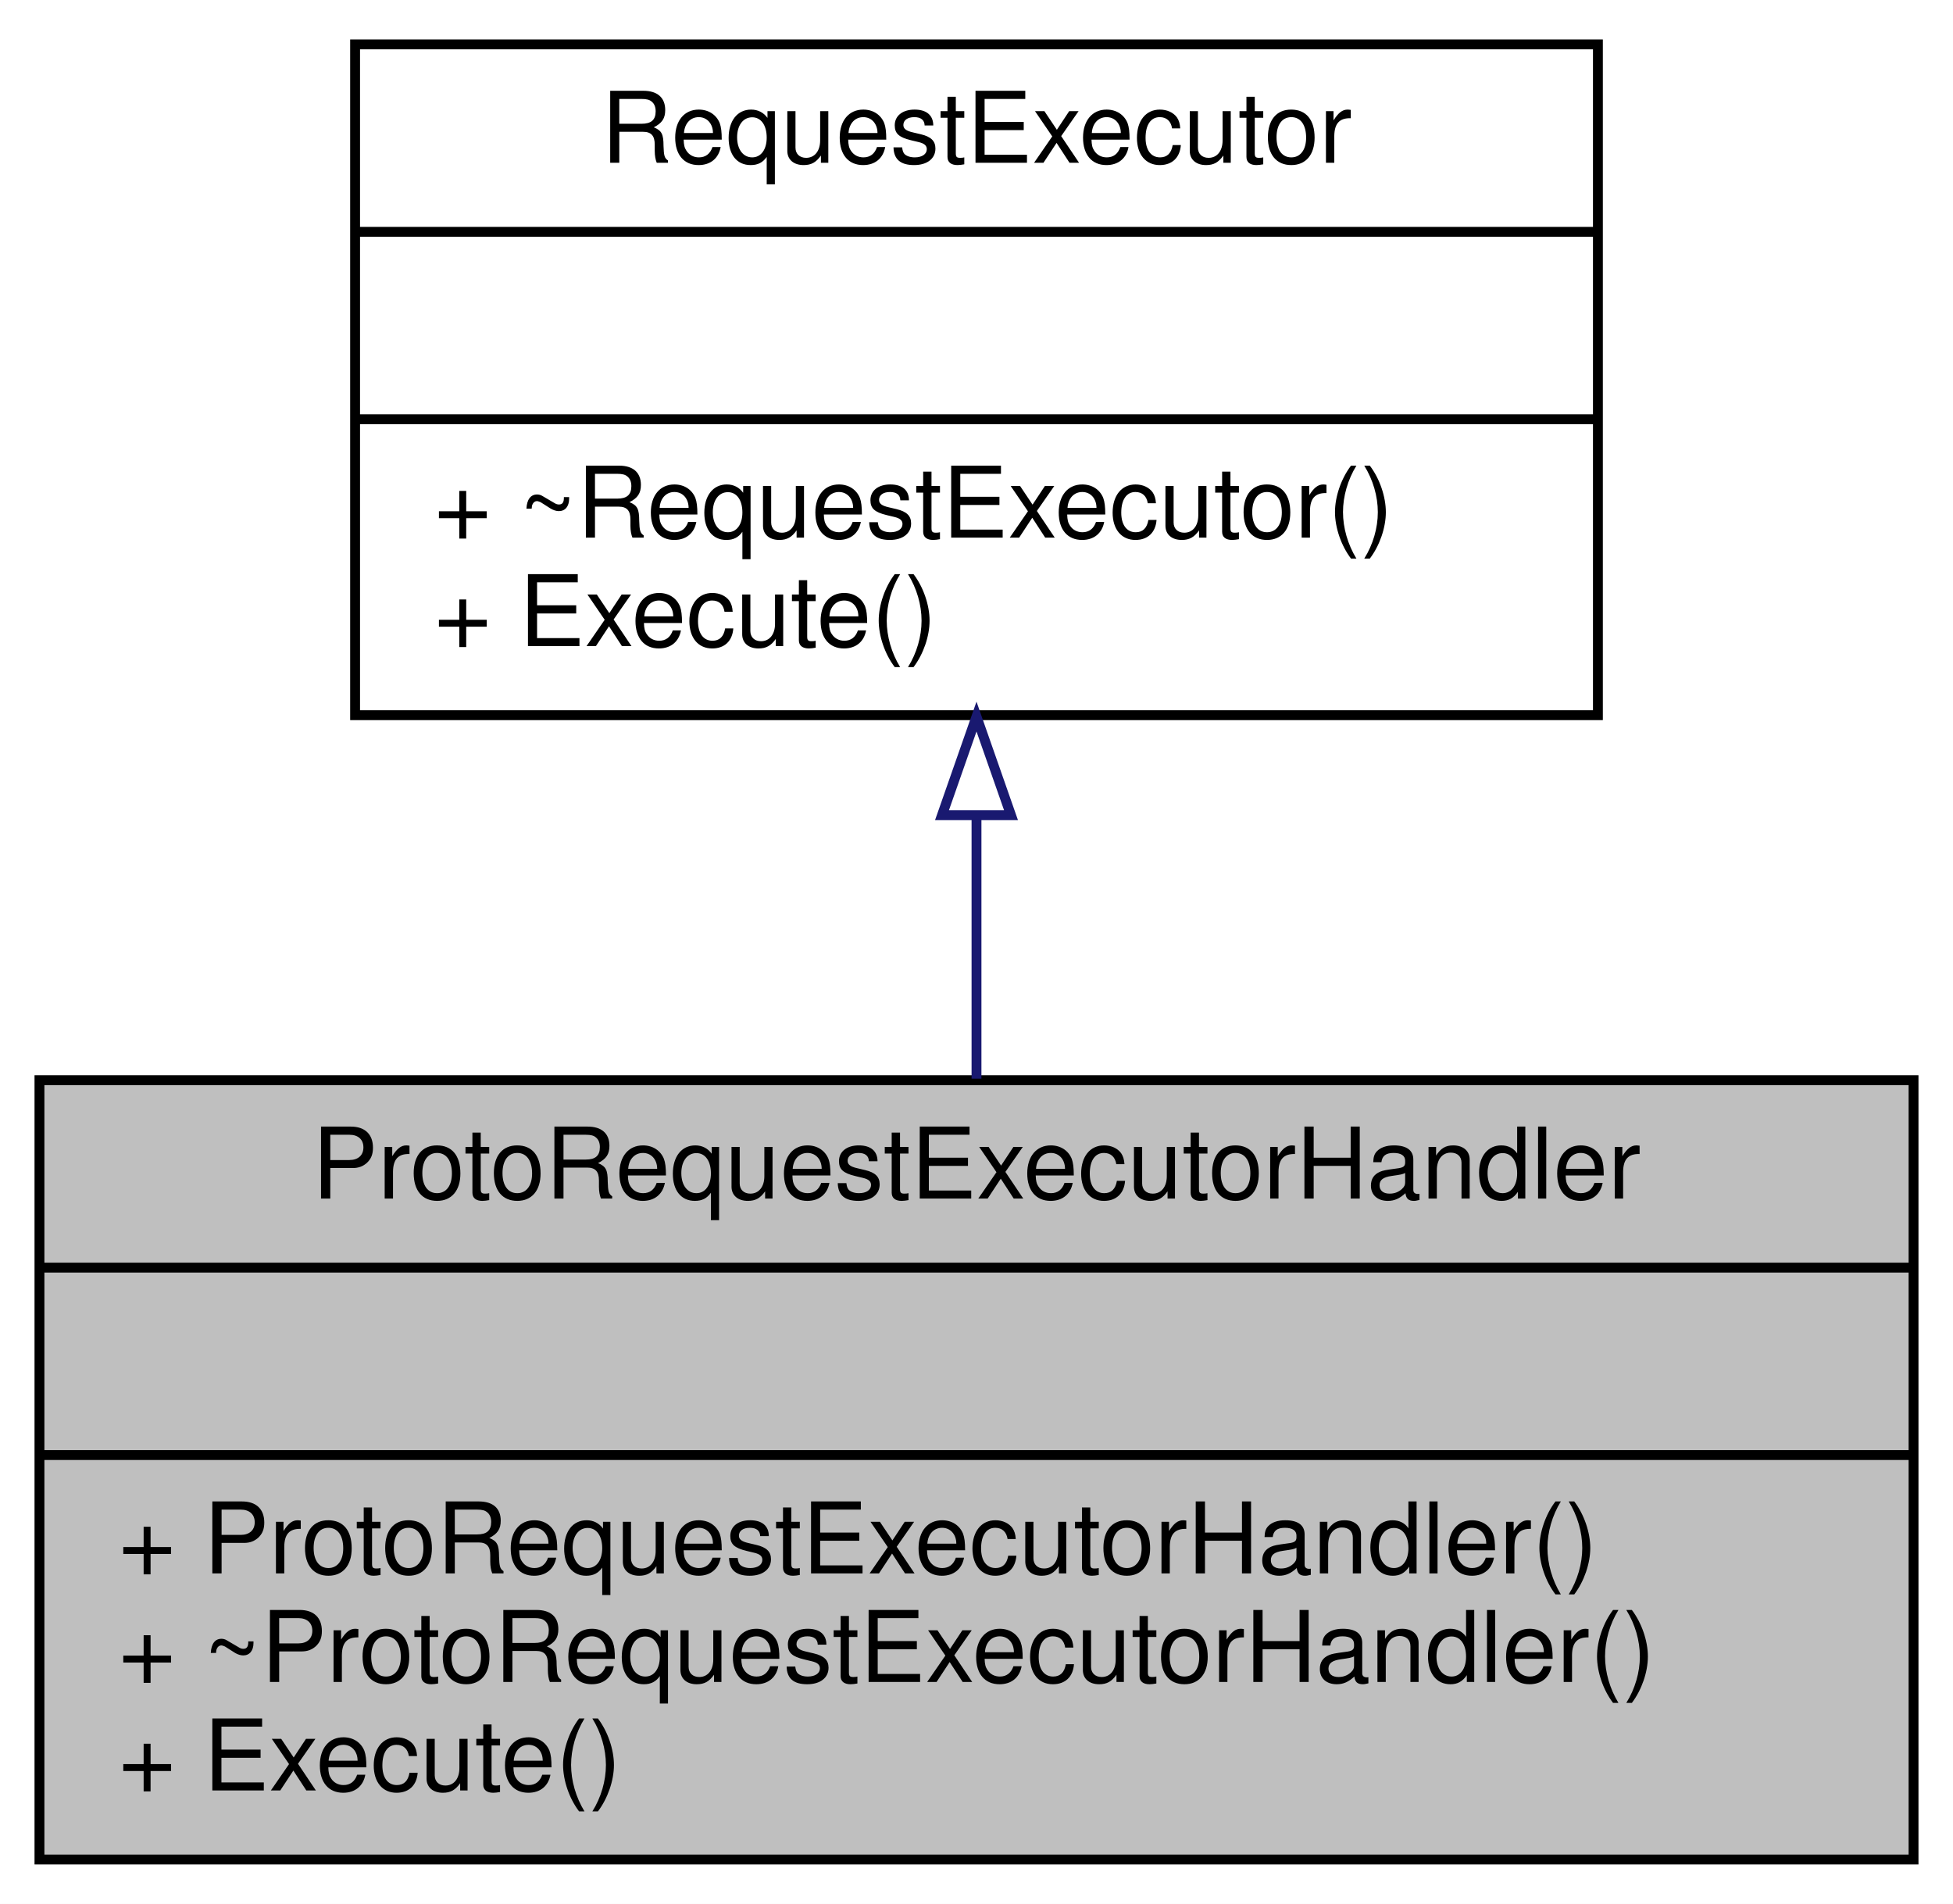
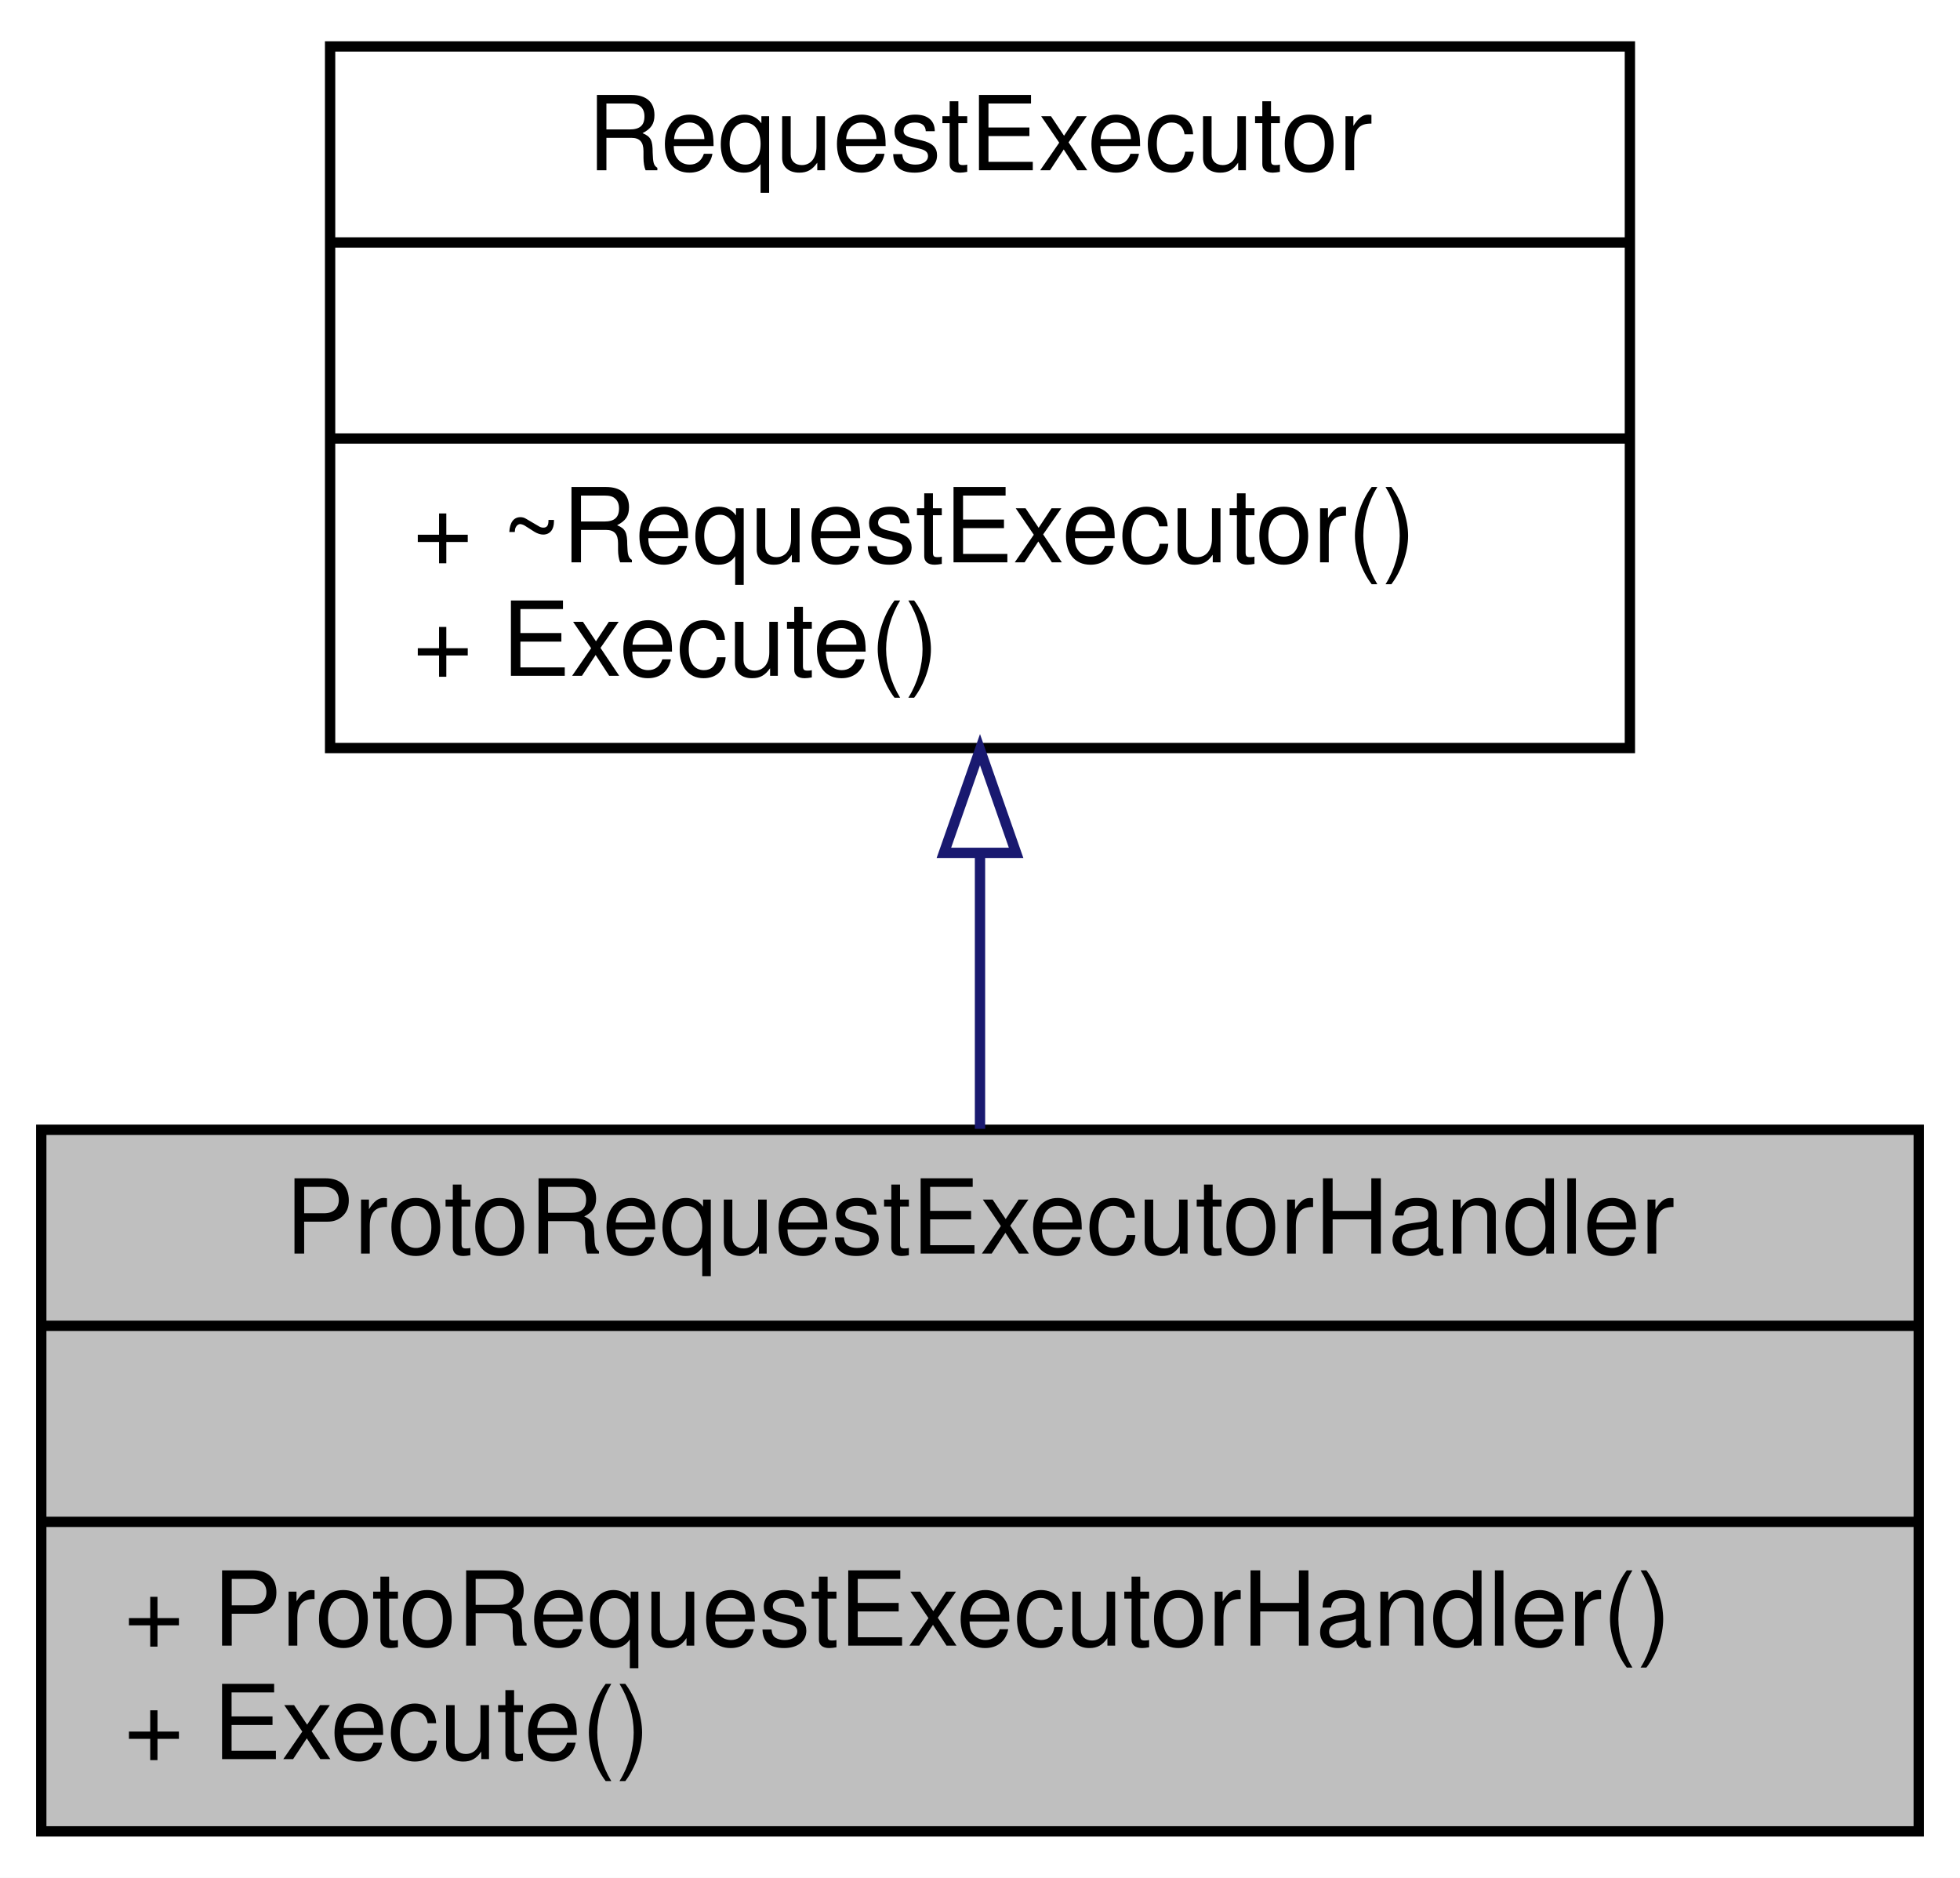
- <svg xmlns="http://www.w3.org/2000/svg" xmlns:xlink="http://www.w3.org/1999/xlink" width="198pt" height="193pt" viewBox="0.00 0.00 198.00 193.00">
-   <g id="graph0" class="graph" transform="scale(1 1) rotate(0) translate(4 189)">
-     <polygon fill="white" stroke="transparent" points="-4,4 -4,-189 194,-189 194,4 -4,4" />
+ <svg xmlns="http://www.w3.org/2000/svg" xmlns:xlink="http://www.w3.org/1999/xlink" width="190pt" height="182pt" viewBox="0.00 0.00 190.00 182.00">
+   <g id="graph0" class="graph" transform="scale(1 1) rotate(0) translate(4 178)">
+     <polygon fill="white" stroke="transparent" points="-4,4 -4,-178 186,-178 186,4 -4,4" />
    <g id="node1" class="node">
      <g id="a_node1">
-         <a xlink:title="Executes requests received as serialized Protobuf data.">
-           <polygon fill="#bfbfbf" stroke="black" points="0,-0.5 0,-79.5 190,-79.5 190,-0.5 0,-0.5" />
-           <text text-anchor="middle" x="95" y="-67.5" font-family="Helvetica,sans-Serif" font-size="10.00">ProtoRequestExecutorHandler</text>
-           <polyline fill="none" stroke="black" points="0,-60.5 190,-60.5 " />
-           <text text-anchor="middle" x="95" y="-48.5" font-family="Helvetica,sans-Serif" font-size="10.00"> </text>
-           <polyline fill="none" stroke="black" points="0,-41.5 190,-41.5 " />
-           <text text-anchor="start" x="8" y="-29.5" font-family="Helvetica,sans-Serif" font-size="10.00">+ ProtoRequestExecutorHandler()</text>
-           <text text-anchor="start" x="8" y="-18.5" font-family="Helvetica,sans-Serif" font-size="10.00">+ ~ProtoRequestExecutorHandler()</text>
+         <a xlink:title="Parses and executes Protobuf requests, invoking business logic and database operations.">
+           <polygon fill="#bfbfbf" stroke="black" points="0,-0.5 0,-68.5 182,-68.5 182,-0.5 0,-0.5" />
+           <text text-anchor="middle" x="91" y="-56.5" font-family="Helvetica,sans-Serif" font-size="10.00">ProtoRequestExecutorHandler</text>
+           <polyline fill="none" stroke="black" points="0,-49.5 182,-49.5 " />
+           <text text-anchor="middle" x="91" y="-37.5" font-family="Helvetica,sans-Serif" font-size="10.00"> </text>
+           <polyline fill="none" stroke="black" points="0,-30.5 182,-30.5 " />
+           <text text-anchor="start" x="8" y="-18.5" font-family="Helvetica,sans-Serif" font-size="10.00">+ ProtoRequestExecutorHandler()</text>
          <text text-anchor="start" x="8" y="-7.5" font-family="Helvetica,sans-Serif" font-size="10.00">+ Execute()</text>
        </a>
      </g>
    </g>
    <g id="node2" class="node">
      <g id="a_node2">
        <a xlink:href="classRequestExecutor.html" target="_top" xlink:title="Abstract base class for request executors supporting different input formats (e.g....">
-           <polygon fill="white" stroke="black" points="32,-116.5 32,-184.5 158,-184.5 158,-116.5 32,-116.5" />
-           <text text-anchor="middle" x="95" y="-172.5" font-family="Helvetica,sans-Serif" font-size="10.00">RequestExecutor</text>
-           <polyline fill="none" stroke="black" points="32,-165.5 158,-165.5 " />
-           <text text-anchor="middle" x="95" y="-153.5" font-family="Helvetica,sans-Serif" font-size="10.00"> </text>
-           <polyline fill="none" stroke="black" points="32,-146.5 158,-146.5 " />
-           <text text-anchor="start" x="40" y="-134.5" font-family="Helvetica,sans-Serif" font-size="10.00">+ ~RequestExecutor()</text>
-           <text text-anchor="start" x="40" y="-123.5" font-family="Helvetica,sans-Serif" font-size="10.00">+ Execute()</text>
+           <polygon fill="white" stroke="black" points="28,-105.5 28,-173.5 154,-173.5 154,-105.5 28,-105.5" />
+           <text text-anchor="middle" x="91" y="-161.5" font-family="Helvetica,sans-Serif" font-size="10.00">RequestExecutor</text>
+           <polyline fill="none" stroke="black" points="28,-154.5 154,-154.5 " />
+           <text text-anchor="middle" x="91" y="-142.5" font-family="Helvetica,sans-Serif" font-size="10.00"> </text>
+           <polyline fill="none" stroke="black" points="28,-135.5 154,-135.5 " />
+           <text text-anchor="start" x="36" y="-123.5" font-family="Helvetica,sans-Serif" font-size="10.00">+ ~RequestExecutor()</text>
+           <text text-anchor="start" x="36" y="-112.5" font-family="Helvetica,sans-Serif" font-size="10.00">+ Execute()</text>
        </a>
      </g>
    </g>
    <g id="edge1" class="edge">
-       <path fill="none" stroke="midnightblue" d="M95,-106.27C95,-97.48 95,-88.28 95,-79.65" />
-       <polygon fill="none" stroke="midnightblue" points="91.5,-106.36 95,-116.36 98.5,-106.36 91.5,-106.36" />
+       <path fill="none" stroke="midnightblue" d="M91,-95.14C91,-86.26 91,-77.04 91,-68.59" />
+       <polygon fill="none" stroke="midnightblue" points="87.5,-95.34 91,-105.34 94.5,-95.34 87.5,-95.34" />
    </g>
  </g>
</svg>
